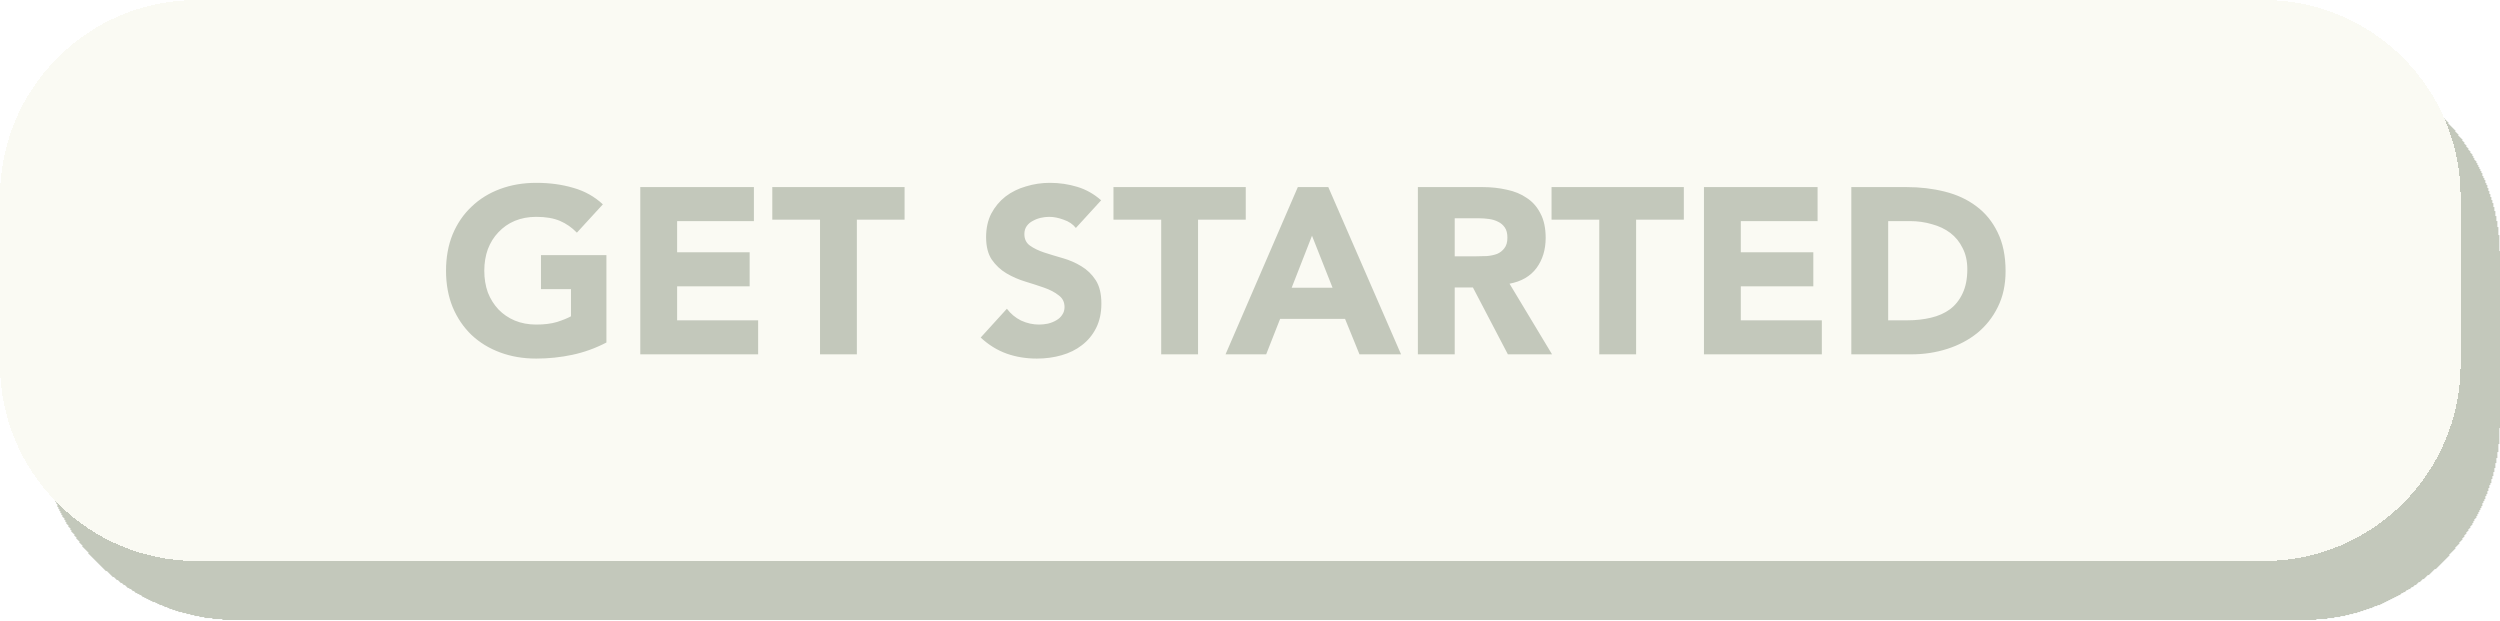
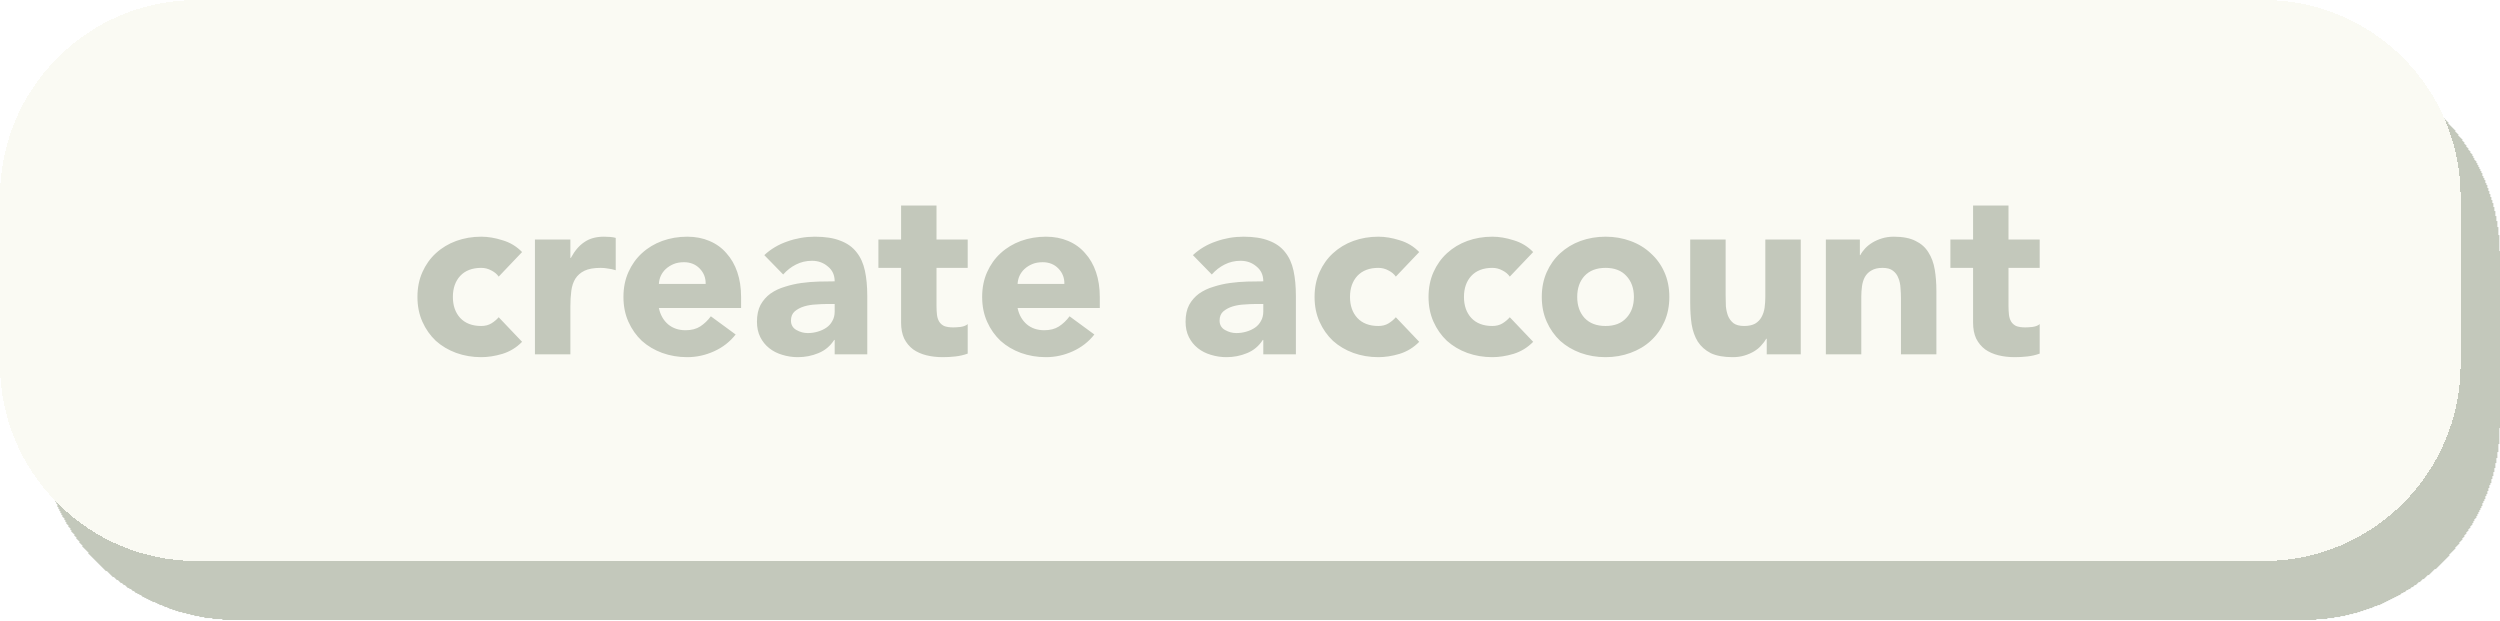
<svg xmlns="http://www.w3.org/2000/svg" width="254" height="63" viewBox="0 0 254 63" fill="none">
-   <g filter="url(#filter0_d_149_3985)">
+   <g filter="url(#filter0_d_389_5920)">
    <rect width="250" height="57" rx="20" fill="#FAFAF3" shape-rendering="crispEdges" />
-     <path d="M61.612 34.8C60.508 35.376 59.356 35.792 58.156 36.048C56.956 36.304 55.732 36.432 54.484 36.432C53.156 36.432 51.932 36.224 50.812 35.808C49.692 35.392 48.724 34.8 47.908 34.032C47.092 33.248 46.452 32.304 45.988 31.2C45.54 30.096 45.316 28.864 45.316 27.504C45.316 26.144 45.54 24.912 45.988 23.808C46.452 22.704 47.092 21.768 47.908 21C48.724 20.216 49.692 19.616 50.812 19.2C51.932 18.784 53.156 18.576 54.484 18.576C55.844 18.576 57.092 18.744 58.228 19.08C59.38 19.4 60.388 19.96 61.252 20.76L58.612 23.64C58.1 23.112 57.524 22.712 56.884 22.44C56.244 22.168 55.444 22.032 54.484 22.032C53.684 22.032 52.956 22.168 52.3 22.44C51.66 22.712 51.108 23.096 50.644 23.592C50.18 24.072 49.82 24.648 49.564 25.32C49.324 25.992 49.204 26.72 49.204 27.504C49.204 28.304 49.324 29.04 49.564 29.712C49.82 30.368 50.18 30.944 50.644 31.44C51.108 31.92 51.66 32.296 52.3 32.568C52.956 32.84 53.684 32.976 54.484 32.976C55.3 32.976 56.004 32.888 56.596 32.712C57.188 32.52 57.66 32.328 58.012 32.136V29.376H54.964V25.92H61.612V34.8ZM65.052 19.008H76.596V22.464H68.796V25.632H76.164V29.088H68.796V32.544H77.028V36H65.052V19.008ZM83.313 22.32H78.465V19.008H91.905V22.32H87.057V36H83.313V22.32ZM109.308 23.16C109.004 22.776 108.588 22.496 108.06 22.32C107.548 22.128 107.06 22.032 106.596 22.032C106.324 22.032 106.044 22.064 105.756 22.128C105.468 22.192 105.196 22.296 104.94 22.44C104.684 22.568 104.476 22.744 104.316 22.968C104.156 23.192 104.076 23.464 104.076 23.784C104.076 24.296 104.268 24.688 104.652 24.96C105.036 25.232 105.516 25.464 106.092 25.656C106.684 25.848 107.316 26.04 107.988 26.232C108.66 26.424 109.284 26.696 109.86 27.048C110.452 27.4 110.94 27.872 111.324 28.464C111.708 29.056 111.9 29.848 111.9 30.84C111.9 31.784 111.724 32.608 111.372 33.312C111.02 34.016 110.54 34.6 109.932 35.064C109.34 35.528 108.644 35.872 107.844 36.096C107.06 36.32 106.228 36.432 105.348 36.432C104.244 36.432 103.22 36.264 102.276 35.928C101.332 35.592 100.452 35.048 99.636 34.296L102.3 31.368C102.684 31.88 103.164 32.28 103.74 32.568C104.332 32.84 104.94 32.976 105.564 32.976C105.868 32.976 106.172 32.944 106.476 32.88C106.796 32.8 107.076 32.688 107.316 32.544C107.572 32.4 107.772 32.216 107.916 31.992C108.076 31.768 108.156 31.504 108.156 31.2C108.156 30.688 107.956 30.288 107.556 30C107.172 29.696 106.684 29.44 106.092 29.232C105.5 29.024 104.86 28.816 104.172 28.608C103.484 28.4 102.844 28.12 102.252 27.768C101.66 27.416 101.164 26.952 100.764 26.376C100.38 25.8 100.188 25.04 100.188 24.096C100.188 23.184 100.364 22.384 100.716 21.696C101.084 21.008 101.564 20.432 102.156 19.968C102.764 19.504 103.46 19.16 104.244 18.936C105.028 18.696 105.836 18.576 106.668 18.576C107.628 18.576 108.556 18.712 109.452 18.984C110.348 19.256 111.156 19.712 111.876 20.352L109.308 23.16ZM117.977 22.32H113.129V19.008H126.569V22.32H121.721V36H117.977V22.32ZM131.859 19.008H134.955L142.347 36H138.123L136.659 32.4H130.059L128.643 36H124.515L131.859 19.008ZM133.299 23.952L131.235 29.232H135.387L133.299 23.952ZM144.056 19.008H150.632C151.496 19.008 152.312 19.096 153.08 19.272C153.864 19.432 154.544 19.712 155.12 20.112C155.712 20.496 156.176 21.024 156.512 21.696C156.864 22.352 157.04 23.176 157.04 24.168C157.04 25.368 156.728 26.392 156.104 27.24C155.48 28.072 154.568 28.6 153.368 28.824L157.688 36H153.2L149.648 29.208H147.8V36H144.056V19.008ZM147.8 26.04H150.008C150.344 26.04 150.696 26.032 151.064 26.016C151.448 25.984 151.792 25.912 152.096 25.8C152.4 25.672 152.648 25.48 152.84 25.224C153.048 24.968 153.152 24.608 153.152 24.144C153.152 23.712 153.064 23.368 152.888 23.112C152.712 22.856 152.488 22.664 152.216 22.536C151.944 22.392 151.632 22.296 151.28 22.248C150.928 22.2 150.584 22.176 150.248 22.176H147.8V26.04ZM162.485 22.32H157.637V19.008H171.077V22.32H166.229V36H162.485V22.32ZM173.122 19.008H184.666V22.464H176.866V25.632H184.234V29.088H176.866V32.544H185.098V36H173.122V19.008ZM188.095 19.008H193.711C195.071 19.008 196.359 19.16 197.575 19.464C198.807 19.768 199.879 20.264 200.791 20.952C201.703 21.624 202.423 22.504 202.951 23.592C203.495 24.68 203.767 26 203.767 27.552C203.767 28.928 203.503 30.144 202.975 31.2C202.463 32.24 201.767 33.12 200.887 33.84C200.007 34.544 198.991 35.08 197.839 35.448C196.687 35.816 195.479 36 194.215 36H188.095V19.008ZM191.839 32.544H193.783C194.647 32.544 195.447 32.456 196.183 32.28C196.935 32.104 197.583 31.816 198.127 31.416C198.671 31 199.095 30.464 199.399 29.808C199.719 29.136 199.879 28.32 199.879 27.36C199.879 26.528 199.719 25.808 199.399 25.2C199.095 24.576 198.679 24.064 198.151 23.664C197.623 23.264 196.999 22.968 196.279 22.776C195.575 22.568 194.831 22.464 194.047 22.464H191.839V32.544Z" fill="#C3C8BB" />
+     <path d="M50.668 28.104C50.492 27.848 50.244 27.64 49.924 27.48C49.604 27.304 49.26 27.216 48.892 27.216C47.98 27.216 47.268 27.488 46.756 28.032C46.26 28.576 46.012 29.288 46.012 30.168C46.012 31.048 46.26 31.76 46.756 32.304C47.268 32.848 47.98 33.12 48.892 33.12C49.292 33.12 49.636 33.032 49.924 32.856C50.212 32.68 50.46 32.472 50.668 32.232L53.044 34.728C52.484 35.304 51.82 35.712 51.052 35.952C50.3 36.176 49.58 36.288 48.892 36.288C47.996 36.288 47.148 36.144 46.348 35.856C45.564 35.568 44.876 35.16 44.284 34.632C43.708 34.088 43.252 33.44 42.916 32.688C42.58 31.936 42.412 31.096 42.412 30.168C42.412 29.24 42.58 28.4 42.916 27.648C43.252 26.896 43.708 26.256 44.284 25.728C44.876 25.184 45.564 24.768 46.348 24.48C47.148 24.192 47.996 24.048 48.892 24.048C49.58 24.048 50.3 24.168 51.052 24.408C51.82 24.632 52.484 25.032 53.044 25.608L50.668 28.104ZM54.35 24.336H57.95V26.208H57.998C58.382 25.488 58.838 24.952 59.366 24.6C59.894 24.232 60.558 24.048 61.358 24.048C61.566 24.048 61.774 24.056 61.982 24.072C62.19 24.088 62.382 24.12 62.558 24.168V27.456C62.302 27.376 62.046 27.32 61.79 27.288C61.55 27.24 61.294 27.216 61.022 27.216C60.334 27.216 59.79 27.312 59.39 27.504C58.99 27.696 58.678 27.968 58.454 28.32C58.246 28.656 58.11 29.064 58.046 29.544C57.982 30.024 57.95 30.552 57.95 31.128V36H54.35V24.336ZM74.742 33.984C74.166 34.72 73.438 35.288 72.558 35.688C71.678 36.088 70.766 36.288 69.822 36.288C68.926 36.288 68.078 36.144 67.278 35.856C66.494 35.568 65.806 35.16 65.214 34.632C64.638 34.088 64.182 33.44 63.846 32.688C63.51 31.936 63.342 31.096 63.342 30.168C63.342 29.24 63.51 28.4 63.846 27.648C64.182 26.896 64.638 26.256 65.214 25.728C65.806 25.184 66.494 24.768 67.278 24.48C68.078 24.192 68.926 24.048 69.822 24.048C70.654 24.048 71.406 24.192 72.078 24.48C72.766 24.768 73.342 25.184 73.806 25.728C74.286 26.256 74.654 26.896 74.91 27.648C75.166 28.4 75.294 29.24 75.294 30.168V31.296H66.942C67.086 31.984 67.398 32.536 67.878 32.952C68.358 33.352 68.95 33.552 69.654 33.552C70.246 33.552 70.742 33.424 71.142 33.168C71.558 32.896 71.918 32.552 72.222 32.136L74.742 33.984ZM71.694 28.848C71.71 28.24 71.51 27.72 71.094 27.288C70.678 26.856 70.142 26.64 69.486 26.64C69.086 26.64 68.734 26.704 68.43 26.832C68.126 26.96 67.862 27.128 67.638 27.336C67.43 27.528 67.262 27.76 67.134 28.032C67.022 28.288 66.958 28.56 66.942 28.848H71.694ZM84.803 34.536H84.755C84.355 35.16 83.819 35.608 83.147 35.88C82.491 36.152 81.795 36.288 81.059 36.288C80.515 36.288 79.987 36.208 79.475 36.048C78.979 35.904 78.539 35.68 78.155 35.376C77.771 35.072 77.467 34.696 77.243 34.248C77.019 33.8 76.907 33.28 76.907 32.688C76.907 32.016 77.027 31.448 77.267 30.984C77.523 30.52 77.859 30.136 78.275 29.832C78.707 29.528 79.195 29.296 79.739 29.136C80.283 28.96 80.843 28.832 81.419 28.752C82.011 28.672 82.595 28.624 83.171 28.608C83.763 28.592 84.307 28.584 84.803 28.584C84.803 27.944 84.571 27.44 84.107 27.072C83.659 26.688 83.123 26.496 82.499 26.496C81.907 26.496 81.363 26.624 80.867 26.88C80.387 27.12 79.955 27.456 79.571 27.888L77.651 25.92C78.323 25.296 79.107 24.832 80.003 24.528C80.899 24.208 81.827 24.048 82.787 24.048C83.843 24.048 84.707 24.184 85.379 24.456C86.067 24.712 86.611 25.096 87.011 25.608C87.427 26.12 87.715 26.752 87.875 27.504C88.035 28.24 88.115 29.096 88.115 30.072V36H84.803V34.536ZM83.915 30.888C83.643 30.888 83.299 30.904 82.883 30.936C82.483 30.952 82.091 31.016 81.707 31.128C81.339 31.24 81.019 31.408 80.747 31.632C80.491 31.856 80.363 32.168 80.363 32.568C80.363 33 80.547 33.32 80.915 33.528C81.283 33.736 81.667 33.84 82.067 33.84C82.419 33.84 82.755 33.792 83.075 33.696C83.411 33.6 83.707 33.464 83.963 33.288C84.219 33.112 84.419 32.888 84.563 32.616C84.723 32.344 84.803 32.024 84.803 31.656V30.888H83.915ZM98.318 27.216H95.15V31.104C95.15 31.424 95.166 31.72 95.198 31.992C95.23 32.248 95.302 32.472 95.414 32.664C95.526 32.856 95.694 33.008 95.918 33.12C96.158 33.216 96.47 33.264 96.854 33.264C97.046 33.264 97.294 33.248 97.598 33.216C97.918 33.168 98.158 33.072 98.318 32.928V35.928C97.918 36.072 97.502 36.168 97.07 36.216C96.638 36.264 96.214 36.288 95.798 36.288C95.19 36.288 94.63 36.224 94.118 36.096C93.606 35.968 93.158 35.768 92.774 35.496C92.39 35.208 92.086 34.84 91.862 34.392C91.654 33.944 91.55 33.4 91.55 32.76V27.216H89.246V24.336H91.55V20.88H95.15V24.336H98.318V27.216ZM111.187 33.984C110.611 34.72 109.883 35.288 109.003 35.688C108.123 36.088 107.211 36.288 106.267 36.288C105.371 36.288 104.523 36.144 103.723 35.856C102.939 35.568 102.251 35.16 101.659 34.632C101.083 34.088 100.627 33.44 100.291 32.688C99.955 31.936 99.787 31.096 99.787 30.168C99.787 29.24 99.955 28.4 100.291 27.648C100.627 26.896 101.083 26.256 101.659 25.728C102.251 25.184 102.939 24.768 103.723 24.48C104.523 24.192 105.371 24.048 106.267 24.048C107.099 24.048 107.851 24.192 108.523 24.48C109.211 24.768 109.787 25.184 110.251 25.728C110.731 26.256 111.099 26.896 111.355 27.648C111.611 28.4 111.739 29.24 111.739 30.168V31.296H103.387C103.531 31.984 103.843 32.536 104.323 32.952C104.803 33.352 105.395 33.552 106.099 33.552C106.691 33.552 107.187 33.424 107.587 33.168C108.003 32.896 108.363 32.552 108.667 32.136L111.187 33.984ZM108.139 28.848C108.155 28.24 107.955 27.72 107.539 27.288C107.123 26.856 106.587 26.64 105.931 26.64C105.531 26.64 105.179 26.704 104.875 26.832C104.571 26.96 104.307 27.128 104.083 27.336C103.875 27.528 103.707 27.76 103.579 28.032C103.467 28.288 103.403 28.56 103.387 28.848H108.139ZM128.35 34.536H128.302C127.902 35.16 127.366 35.608 126.694 35.88C126.038 36.152 125.342 36.288 124.606 36.288C124.062 36.288 123.534 36.208 123.022 36.048C122.526 35.904 122.086 35.68 121.702 35.376C121.318 35.072 121.014 34.696 120.79 34.248C120.566 33.8 120.454 33.28 120.454 32.688C120.454 32.016 120.574 31.448 120.814 30.984C121.07 30.52 121.406 30.136 121.822 29.832C122.254 29.528 122.742 29.296 123.286 29.136C123.83 28.96 124.39 28.832 124.966 28.752C125.558 28.672 126.142 28.624 126.718 28.608C127.31 28.592 127.854 28.584 128.35 28.584C128.35 27.944 128.118 27.44 127.654 27.072C127.206 26.688 126.67 26.496 126.046 26.496C125.454 26.496 124.91 26.624 124.414 26.88C123.934 27.12 123.502 27.456 123.118 27.888L121.198 25.92C121.87 25.296 122.654 24.832 123.55 24.528C124.446 24.208 125.374 24.048 126.334 24.048C127.39 24.048 128.254 24.184 128.926 24.456C129.614 24.712 130.158 25.096 130.558 25.608C130.974 26.12 131.262 26.752 131.422 27.504C131.582 28.24 131.662 29.096 131.662 30.072V36H128.35V34.536ZM127.462 30.888C127.19 30.888 126.846 30.904 126.43 30.936C126.03 30.952 125.638 31.016 125.254 31.128C124.886 31.24 124.566 31.408 124.294 31.632C124.038 31.856 123.91 32.168 123.91 32.568C123.91 33 124.094 33.32 124.462 33.528C124.83 33.736 125.214 33.84 125.614 33.84C125.966 33.84 126.302 33.792 126.622 33.696C126.958 33.6 127.254 33.464 127.51 33.288C127.766 33.112 127.966 32.888 128.11 32.616C128.27 32.344 128.35 32.024 128.35 31.656V30.888H127.462ZM141.816 28.104C141.64 27.848 141.392 27.64 141.072 27.48C140.752 27.304 140.408 27.216 140.04 27.216C139.128 27.216 138.416 27.488 137.904 28.032C137.408 28.576 137.16 29.288 137.16 30.168C137.16 31.048 137.408 31.76 137.904 32.304C138.416 32.848 139.128 33.12 140.04 33.12C140.44 33.12 140.784 33.032 141.072 32.856C141.36 32.68 141.608 32.472 141.816 32.232L144.192 34.728C143.632 35.304 142.968 35.712 142.2 35.952C141.448 36.176 140.728 36.288 140.04 36.288C139.144 36.288 138.296 36.144 137.496 35.856C136.712 35.568 136.024 35.16 135.432 34.632C134.856 34.088 134.4 33.44 134.064 32.688C133.728 31.936 133.56 31.096 133.56 30.168C133.56 29.24 133.728 28.4 134.064 27.648C134.4 26.896 134.856 26.256 135.432 25.728C136.024 25.184 136.712 24.768 137.496 24.48C138.296 24.192 139.144 24.048 140.04 24.048C140.728 24.048 141.448 24.168 142.2 24.408C142.968 24.632 143.632 25.032 144.192 25.608L141.816 28.104ZM153.395 28.104C153.219 27.848 152.971 27.64 152.651 27.48C152.331 27.304 151.987 27.216 151.619 27.216C150.707 27.216 149.995 27.488 149.483 28.032C148.987 28.576 148.739 29.288 148.739 30.168C148.739 31.048 148.987 31.76 149.483 32.304C149.995 32.848 150.707 33.12 151.619 33.12C152.019 33.12 152.363 33.032 152.651 32.856C152.939 32.68 153.187 32.472 153.395 32.232L155.771 34.728C155.211 35.304 154.547 35.712 153.779 35.952C153.027 36.176 152.307 36.288 151.619 36.288C150.723 36.288 149.875 36.144 149.075 35.856C148.291 35.568 147.603 35.16 147.011 34.632C146.435 34.088 145.979 33.44 145.643 32.688C145.307 31.936 145.139 31.096 145.139 30.168C145.139 29.24 145.307 28.4 145.643 27.648C145.979 26.896 146.435 26.256 147.011 25.728C147.603 25.184 148.291 24.768 149.075 24.48C149.875 24.192 150.723 24.048 151.619 24.048C152.307 24.048 153.027 24.168 153.779 24.408C154.547 24.632 155.211 25.032 155.771 25.608L153.395 28.104ZM156.645 30.168C156.645 29.24 156.813 28.4 157.149 27.648C157.485 26.896 157.941 26.256 158.517 25.728C159.109 25.184 159.797 24.768 160.581 24.48C161.381 24.192 162.229 24.048 163.125 24.048C164.021 24.048 164.861 24.192 165.645 24.48C166.445 24.768 167.133 25.184 167.709 25.728C168.301 26.256 168.765 26.896 169.101 27.648C169.437 28.4 169.605 29.24 169.605 30.168C169.605 31.096 169.437 31.936 169.101 32.688C168.765 33.44 168.301 34.088 167.709 34.632C167.133 35.16 166.445 35.568 165.645 35.856C164.861 36.144 164.021 36.288 163.125 36.288C162.229 36.288 161.381 36.144 160.581 35.856C159.797 35.568 159.109 35.16 158.517 34.632C157.941 34.088 157.485 33.44 157.149 32.688C156.813 31.936 156.645 31.096 156.645 30.168ZM160.245 30.168C160.245 31.048 160.493 31.76 160.989 32.304C161.501 32.848 162.213 33.12 163.125 33.12C164.037 33.12 164.741 32.848 165.237 32.304C165.749 31.76 166.005 31.048 166.005 30.168C166.005 29.288 165.749 28.576 165.237 28.032C164.741 27.488 164.037 27.216 163.125 27.216C162.213 27.216 161.501 27.488 160.989 28.032C160.493 28.576 160.245 29.288 160.245 30.168ZM182.957 36H179.501V34.416H179.453C179.325 34.64 179.157 34.864 178.949 35.088C178.757 35.312 178.517 35.512 178.229 35.688C177.941 35.864 177.613 36.008 177.245 36.12C176.877 36.232 176.477 36.288 176.045 36.288C175.133 36.288 174.389 36.152 173.813 35.88C173.253 35.592 172.813 35.2 172.493 34.704C172.189 34.208 171.981 33.624 171.869 32.952C171.773 32.28 171.725 31.552 171.725 30.768V24.336H175.325V30.048C175.325 30.384 175.333 30.736 175.349 31.104C175.381 31.456 175.453 31.784 175.565 32.088C175.693 32.392 175.877 32.64 176.117 32.832C176.373 33.024 176.733 33.12 177.197 33.12C177.661 33.12 178.037 33.04 178.325 32.88C178.613 32.704 178.829 32.48 178.973 32.208C179.133 31.92 179.237 31.6 179.285 31.248C179.333 30.896 179.357 30.528 179.357 30.144V24.336H182.957V36ZM185.506 24.336H188.962V25.92H189.01C189.122 25.696 189.282 25.472 189.49 25.248C189.698 25.024 189.946 24.824 190.234 24.648C190.522 24.472 190.85 24.328 191.218 24.216C191.586 24.104 191.986 24.048 192.418 24.048C193.33 24.048 194.066 24.192 194.626 24.48C195.186 24.752 195.618 25.136 195.922 25.632C196.242 26.128 196.458 26.712 196.57 27.384C196.682 28.056 196.738 28.784 196.738 29.568V36H193.138V30.288C193.138 29.952 193.122 29.608 193.09 29.256C193.074 28.888 193.002 28.552 192.874 28.248C192.762 27.944 192.578 27.696 192.322 27.504C192.082 27.312 191.73 27.216 191.266 27.216C190.802 27.216 190.426 27.304 190.138 27.48C189.85 27.64 189.626 27.864 189.466 28.152C189.322 28.424 189.226 28.736 189.178 29.088C189.13 29.44 189.106 29.808 189.106 30.192V36H185.506V24.336ZM207.232 27.216H204.064V31.104C204.064 31.424 204.08 31.72 204.112 31.992C204.144 32.248 204.216 32.472 204.328 32.664C204.44 32.856 204.608 33.008 204.832 33.12C205.072 33.216 205.384 33.264 205.768 33.264C205.96 33.264 206.208 33.248 206.512 33.216C206.832 33.168 207.072 33.072 207.232 32.928V35.928C206.832 36.072 206.416 36.168 205.984 36.216C205.552 36.264 205.128 36.288 204.712 36.288C204.104 36.288 203.544 36.224 203.032 36.096C202.52 35.968 202.072 35.768 201.688 35.496C201.304 35.208 201 34.84 200.776 34.392C200.568 33.944 200.464 33.4 200.464 32.76V27.216H198.16V24.336H200.464V20.88H204.064V24.336H207.232V27.216Z" fill="#C3C8BB" />
  </g>
  <defs>
-     <filter id="filter0_d_149_3985" x="0" y="0" width="254" height="63" filterUnits="userSpaceOnUse" color-interpolation-filters="sRGB">
+     <filter id="filter0_d_389_5920" x="0" y="0" width="254" height="63" filterUnits="userSpaceOnUse" color-interpolation-filters="sRGB">
      <feFlood flood-opacity="0" result="BackgroundImageFix" />
      <feColorMatrix in="SourceAlpha" type="matrix" values="0 0 0 0 0 0 0 0 0 0 0 0 0 0 0 0 0 0 127 0" result="hardAlpha" />
      <feOffset dx="4" dy="6" />
      <feComposite in2="hardAlpha" operator="out" />
      <feColorMatrix type="matrix" values="0 0 0 0 0.765 0 0 0 0 0.784 0 0 0 0 0.733 0 0 0 1 0" />
-       <feBlend mode="normal" in2="BackgroundImageFix" result="effect1_dropShadow_149_3985" />
-       <feBlend mode="normal" in="SourceGraphic" in2="effect1_dropShadow_149_3985" result="shape" />
+       <feBlend mode="normal" in2="BackgroundImageFix" result="effect1_dropShadow_389_5920" />
+       <feBlend mode="normal" in="SourceGraphic" in2="effect1_dropShadow_389_5920" result="shape" />
    </filter>
  </defs>
</svg>
